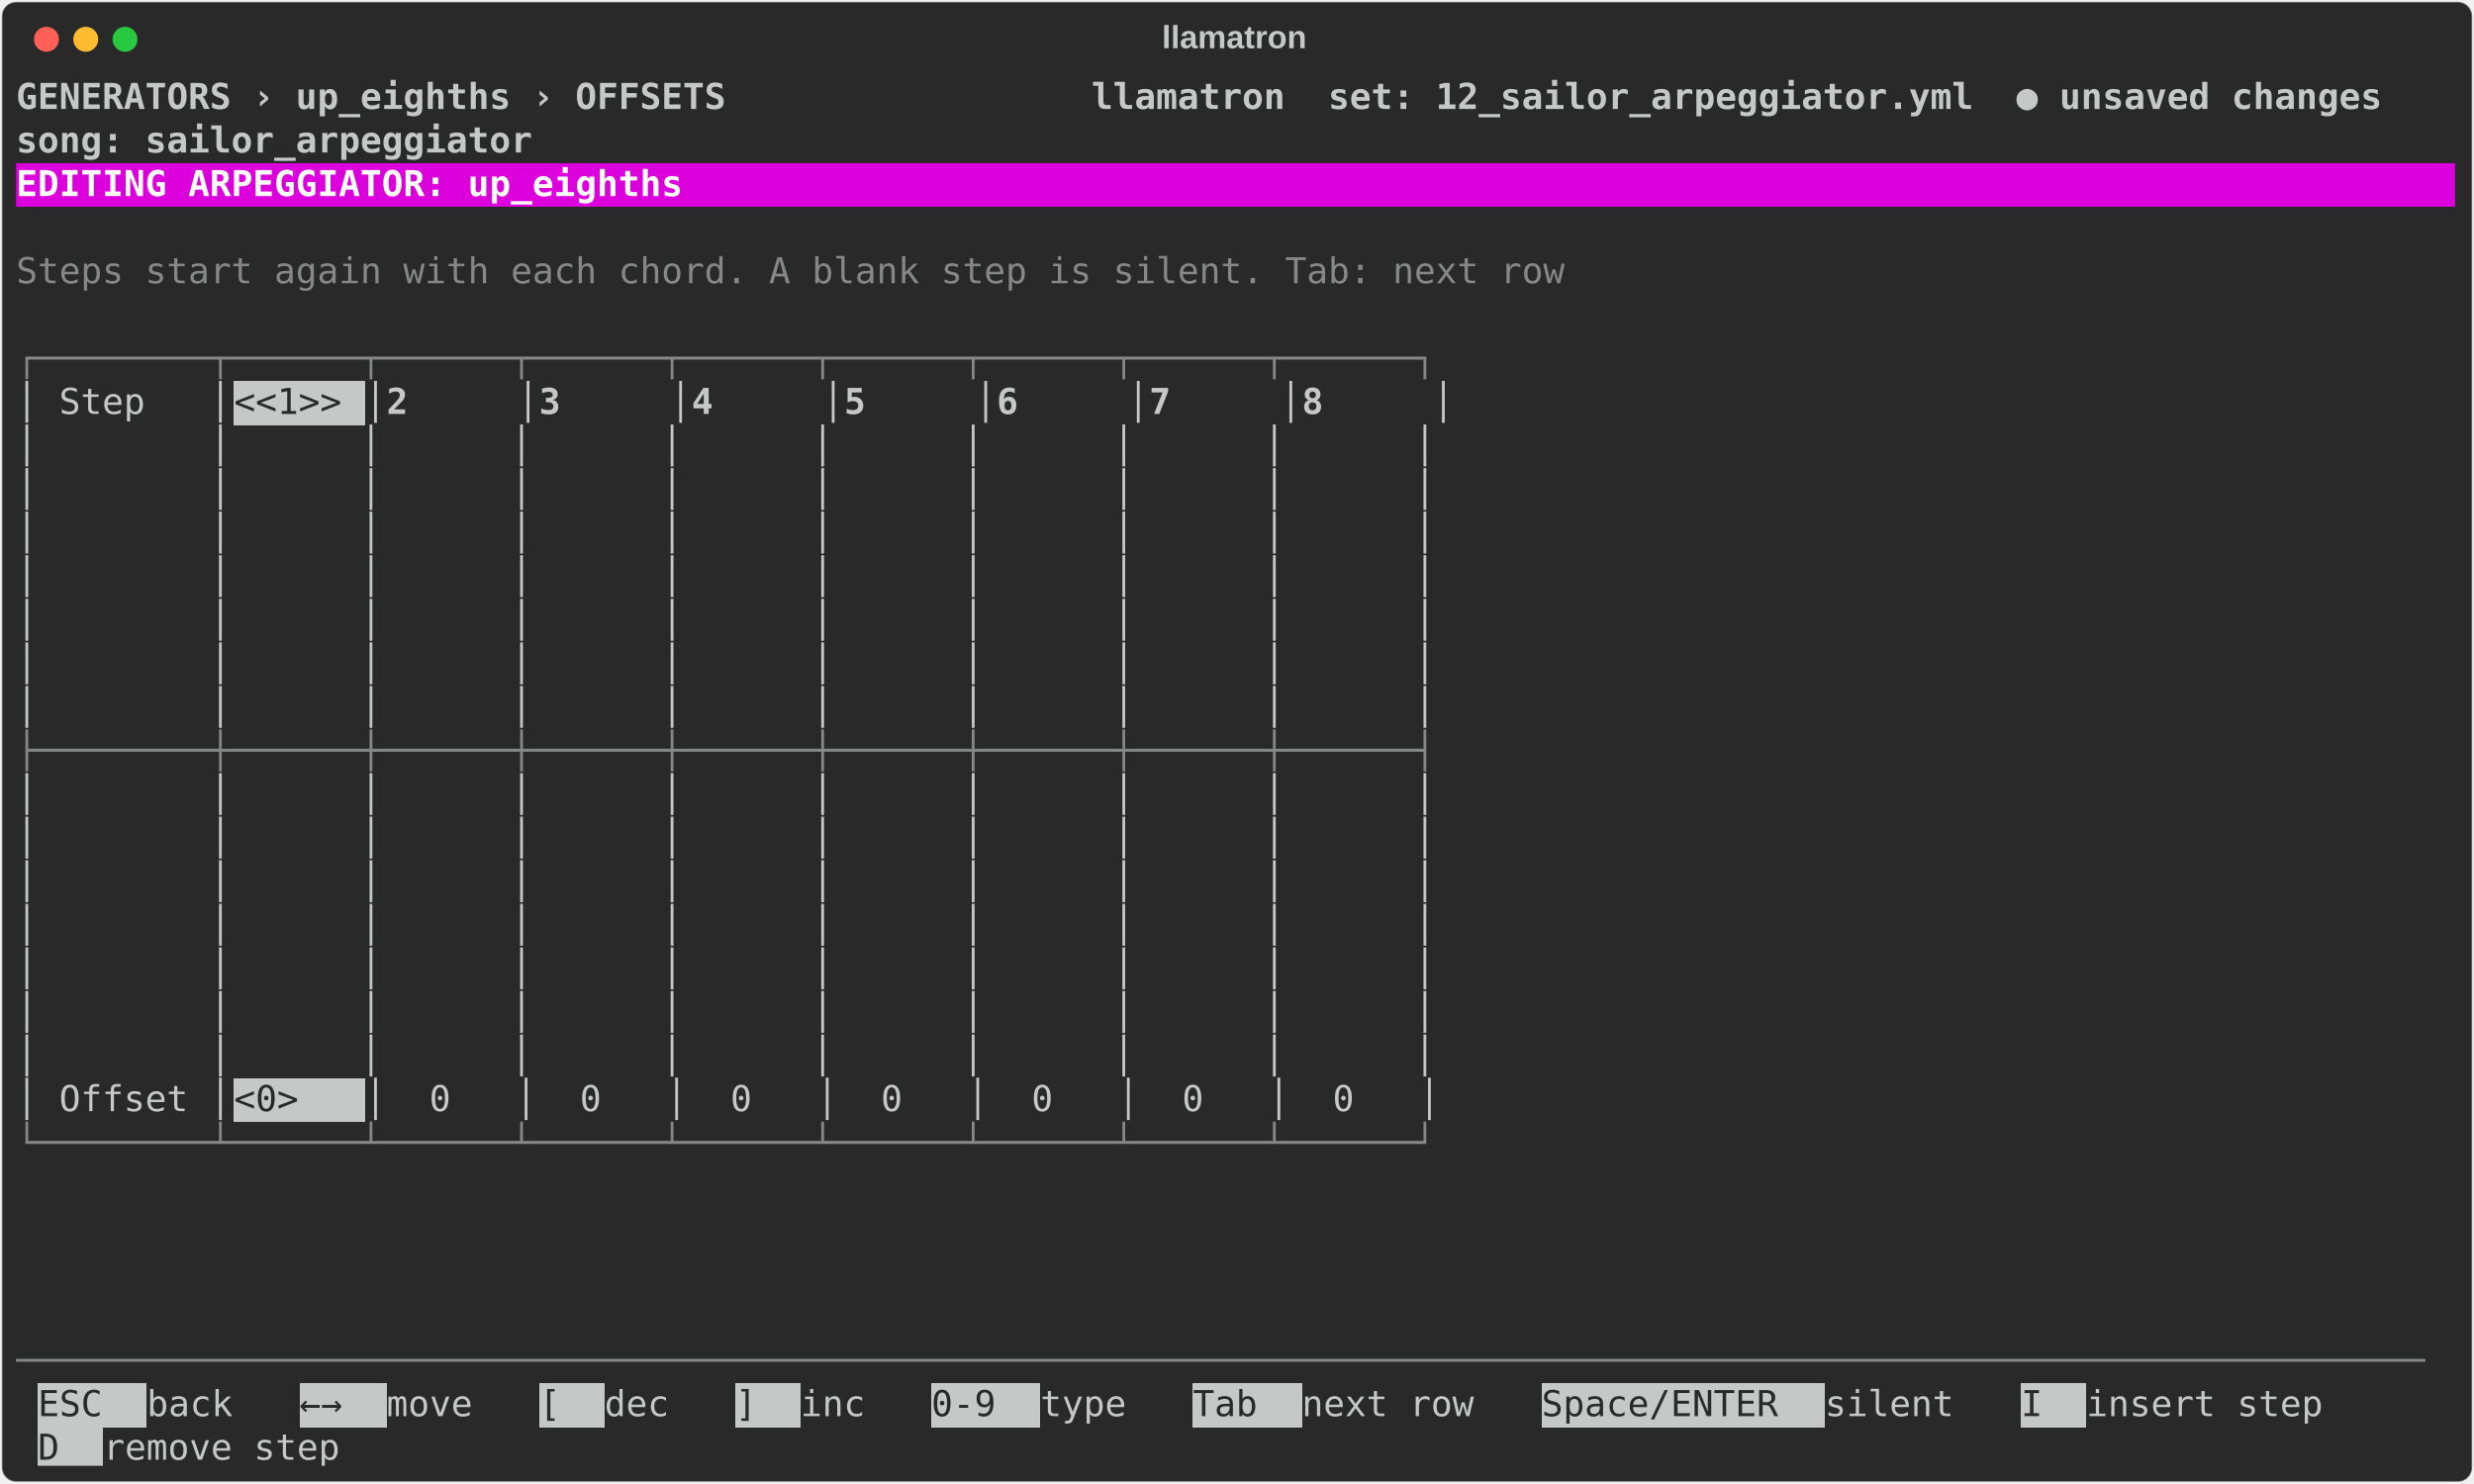
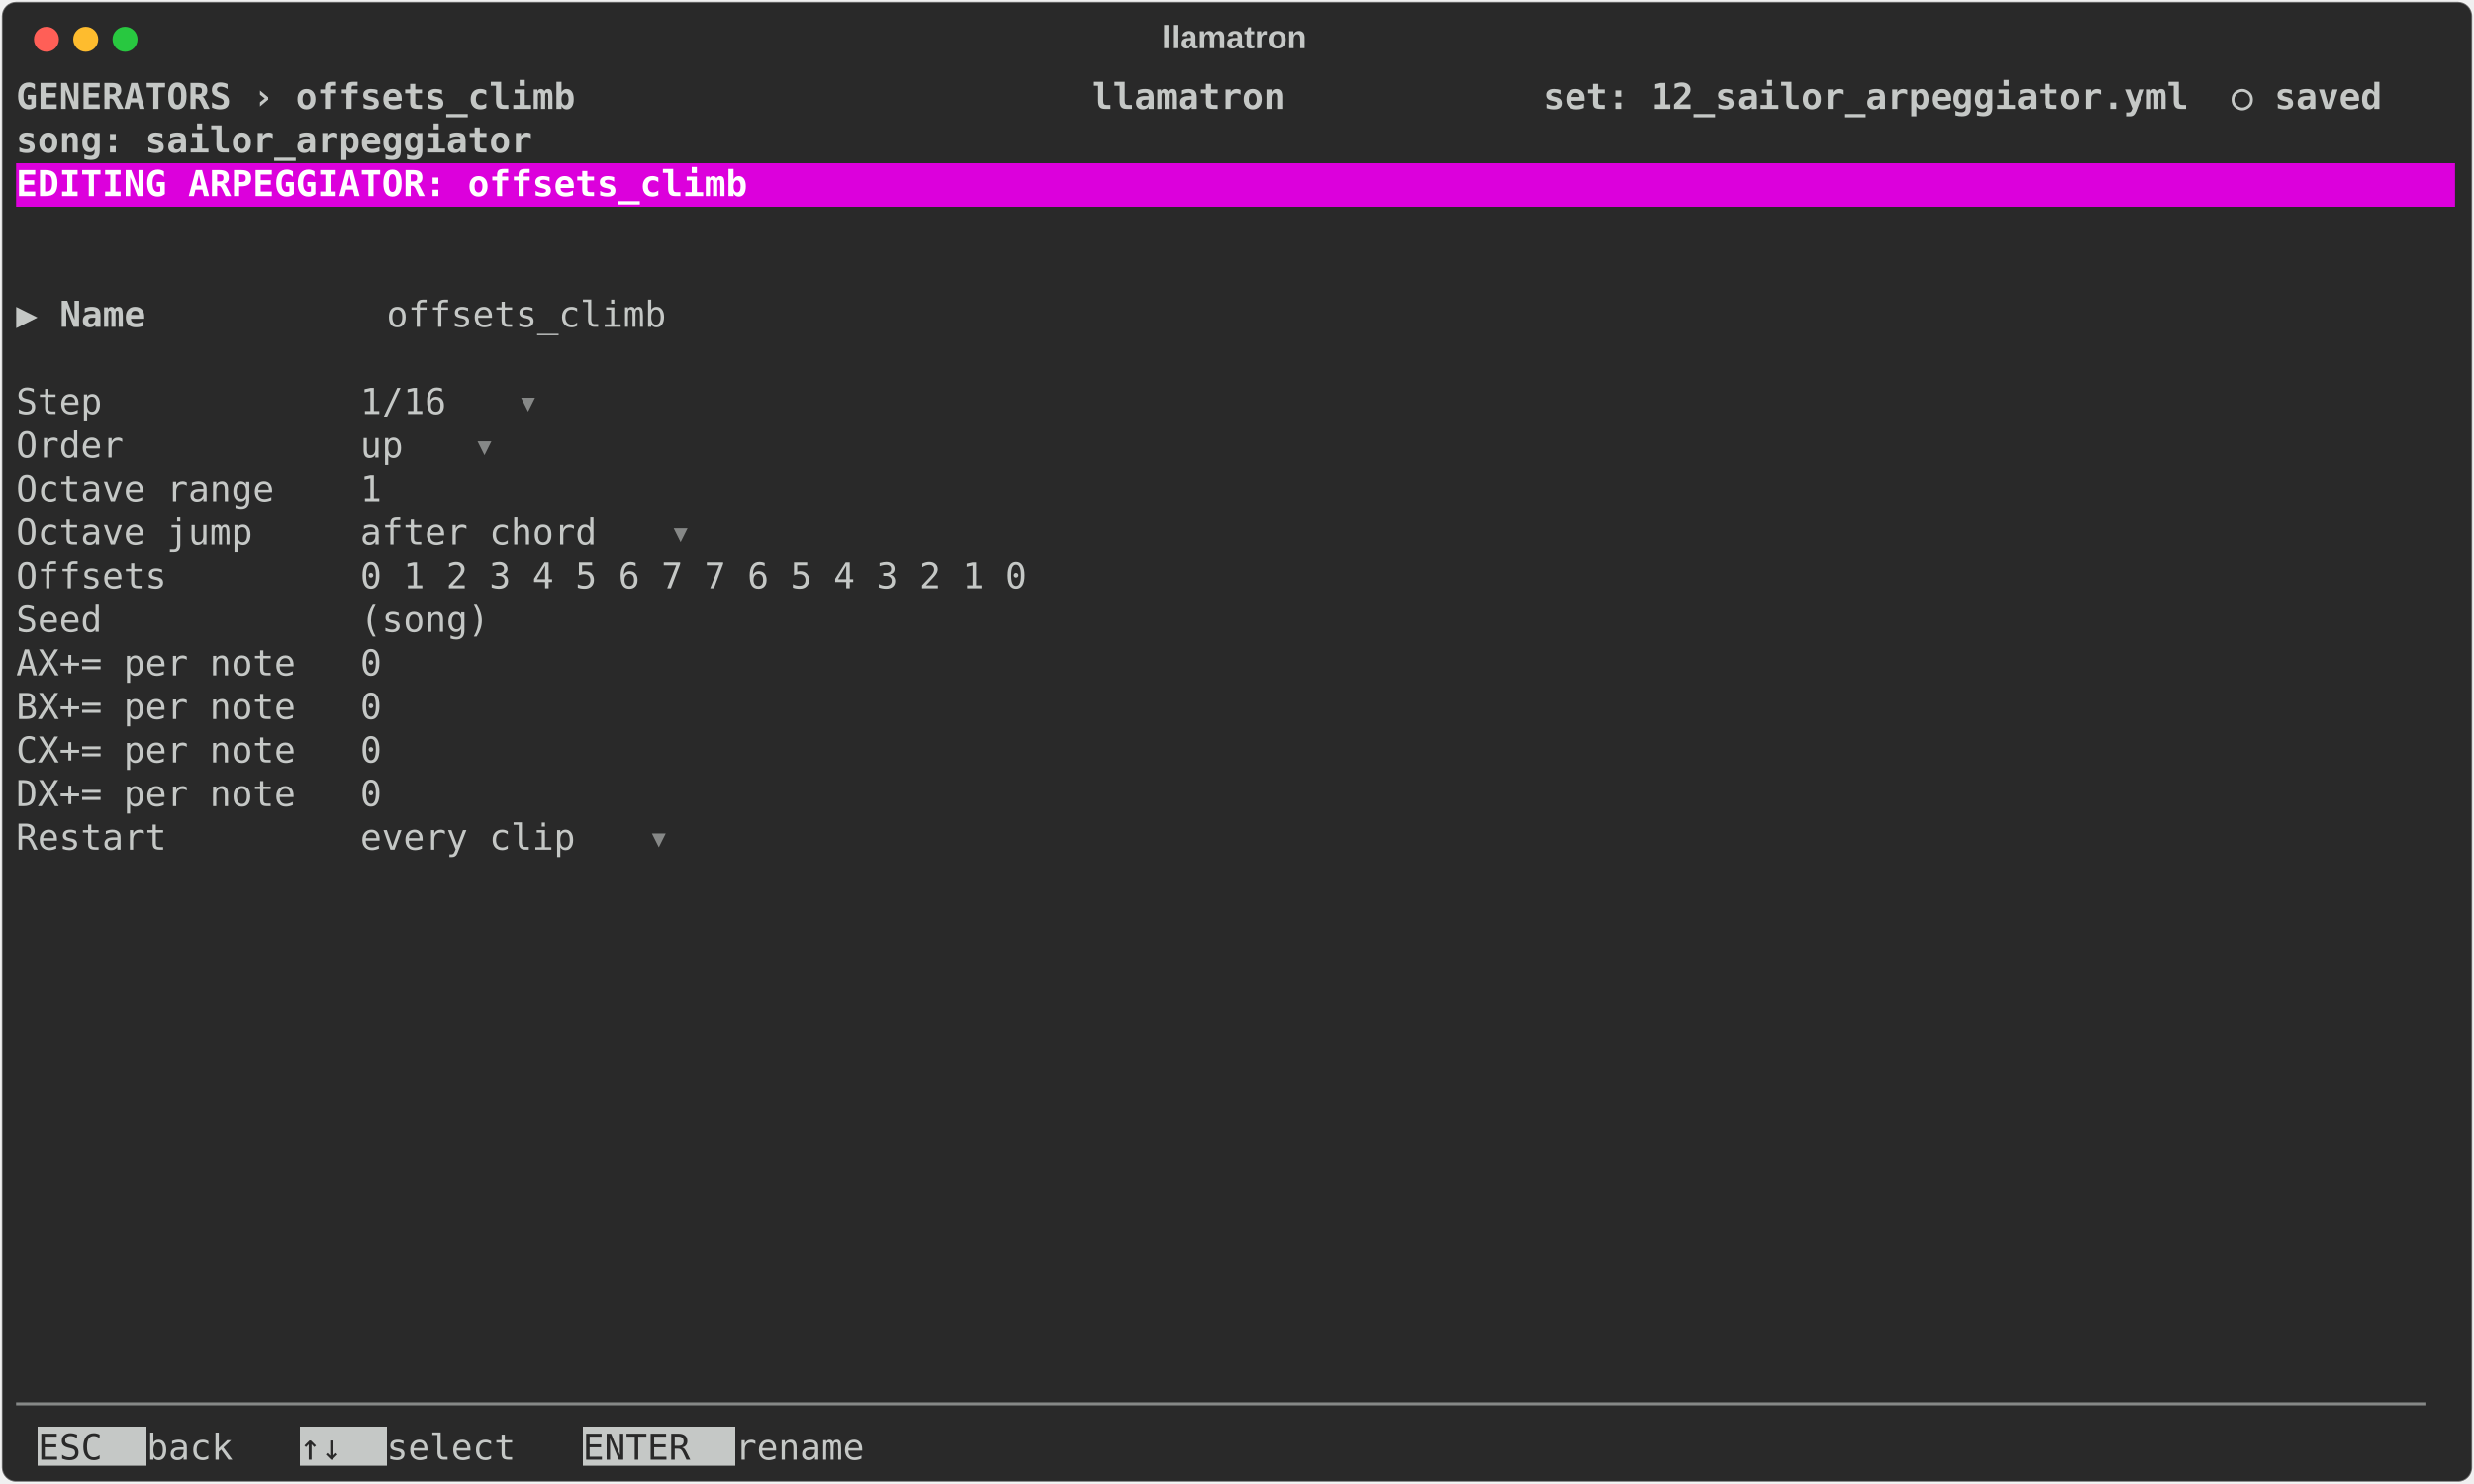
<svg xmlns="http://www.w3.org/2000/svg" class="rich-terminal" viewBox="0 0 1385 830.8">
  <style>

    @font-face {
        font-family: "Fira Code";
        src: local("FiraCode-Regular"),
                url("https://cdnjs.cloudflare.com/ajax/libs/firacode/6.2.0/woff2/FiraCode-Regular.woff2") format("woff2"),
                url("https://cdnjs.cloudflare.com/ajax/libs/firacode/6.2.0/woff/FiraCode-Regular.woff") format("woff");
        font-style: normal;
        font-weight: 400;
    }
    @font-face {
        font-family: "Fira Code";
        src: local("FiraCode-Bold"),
                url("https://cdnjs.cloudflare.com/ajax/libs/firacode/6.2.0/woff2/FiraCode-Bold.woff2") format("woff2"),
                url("https://cdnjs.cloudflare.com/ajax/libs/firacode/6.2.0/woff/FiraCode-Bold.woff") format("woff");
        font-style: bold;
        font-weight: 700;
    }

    .terminal-offsets_editor-matrix {
        font-family: Fira Code, monospace;
        font-size: 20px;
        line-height: 24.4px;
        font-variant-east-asian: full-width;
    }

    .terminal-offsets_editor-title {
        font-size: 18px;
        font-weight: bold;
        font-family: arial;
    }

    .terminal-offsets_editor-r1 { fill: #c5c8c6;font-weight: bold }
.terminal-offsets_editor-r2 { fill: #c5c8c6 }
.terminal-offsets_editor-r3 { fill: #ffffff;font-weight: bold }
.terminal-offsets_editor-r4 { fill: #868887 }
.terminal-offsets_editor-r5 { fill: #292929 }
    </style>
  <defs>
    <clipPath id="terminal-offsets_editor-clip-terminal">
      <rect x="0" y="0" width="1365.4" height="779.8" />
    </clipPath>
    <clipPath id="terminal-offsets_editor-line-0">
      <rect x="0" y="1.5" width="1366.4" height="24.65" />
    </clipPath>
    <clipPath id="terminal-offsets_editor-line-1">
      <rect x="0" y="25.9" width="1366.4" height="24.65" />
    </clipPath>
    <clipPath id="terminal-offsets_editor-line-2">
      <rect x="0" y="50.3" width="1366.4" height="24.65" />
    </clipPath>
    <clipPath id="terminal-offsets_editor-line-3">
      <rect x="0" y="74.7" width="1366.4" height="24.65" />
    </clipPath>
    <clipPath id="terminal-offsets_editor-line-4">
      <rect x="0" y="99.1" width="1366.4" height="24.65" />
    </clipPath>
    <clipPath id="terminal-offsets_editor-line-5">
      <rect x="0" y="123.5" width="1366.4" height="24.65" />
    </clipPath>
    <clipPath id="terminal-offsets_editor-line-6">
      <rect x="0" y="147.9" width="1366.4" height="24.65" />
    </clipPath>
    <clipPath id="terminal-offsets_editor-line-7">
      <rect x="0" y="172.3" width="1366.4" height="24.65" />
    </clipPath>
    <clipPath id="terminal-offsets_editor-line-8">
      <rect x="0" y="196.7" width="1366.4" height="24.65" />
    </clipPath>
    <clipPath id="terminal-offsets_editor-line-9">
      <rect x="0" y="221.1" width="1366.4" height="24.65" />
    </clipPath>
    <clipPath id="terminal-offsets_editor-line-10">
      <rect x="0" y="245.5" width="1366.4" height="24.65" />
    </clipPath>
    <clipPath id="terminal-offsets_editor-line-11">
      <rect x="0" y="269.9" width="1366.4" height="24.65" />
    </clipPath>
    <clipPath id="terminal-offsets_editor-line-12">
      <rect x="0" y="294.3" width="1366.4" height="24.65" />
    </clipPath>
    <clipPath id="terminal-offsets_editor-line-13">
      <rect x="0" y="318.7" width="1366.4" height="24.65" />
    </clipPath>
    <clipPath id="terminal-offsets_editor-line-14">
      <rect x="0" y="343.1" width="1366.4" height="24.65" />
    </clipPath>
    <clipPath id="terminal-offsets_editor-line-15">
      <rect x="0" y="367.5" width="1366.4" height="24.65" />
    </clipPath>
    <clipPath id="terminal-offsets_editor-line-16">
      <rect x="0" y="391.9" width="1366.4" height="24.65" />
    </clipPath>
    <clipPath id="terminal-offsets_editor-line-17">
      <rect x="0" y="416.3" width="1366.4" height="24.65" />
    </clipPath>
    <clipPath id="terminal-offsets_editor-line-18">
      <rect x="0" y="440.7" width="1366.4" height="24.65" />
    </clipPath>
    <clipPath id="terminal-offsets_editor-line-19">
      <rect x="0" y="465.1" width="1366.4" height="24.65" />
    </clipPath>
    <clipPath id="terminal-offsets_editor-line-20">
      <rect x="0" y="489.5" width="1366.4" height="24.65" />
    </clipPath>
    <clipPath id="terminal-offsets_editor-line-21">
      <rect x="0" y="513.9" width="1366.4" height="24.65" />
    </clipPath>
    <clipPath id="terminal-offsets_editor-line-22">
      <rect x="0" y="538.3" width="1366.4" height="24.65" />
    </clipPath>
    <clipPath id="terminal-offsets_editor-line-23">
      <rect x="0" y="562.7" width="1366.4" height="24.65" />
    </clipPath>
    <clipPath id="terminal-offsets_editor-line-24">
      <rect x="0" y="587.1" width="1366.4" height="24.65" />
    </clipPath>
    <clipPath id="terminal-offsets_editor-line-25">
      <rect x="0" y="611.5" width="1366.4" height="24.65" />
    </clipPath>
    <clipPath id="terminal-offsets_editor-line-26">
      <rect x="0" y="635.9" width="1366.4" height="24.65" />
    </clipPath>
    <clipPath id="terminal-offsets_editor-line-27">
      <rect x="0" y="660.3" width="1366.4" height="24.65" />
    </clipPath>
    <clipPath id="terminal-offsets_editor-line-28">
      <rect x="0" y="684.7" width="1366.4" height="24.65" />
    </clipPath>
    <clipPath id="terminal-offsets_editor-line-29">
      <rect x="0" y="709.1" width="1366.4" height="24.65" />
    </clipPath>
    <clipPath id="terminal-offsets_editor-line-30">
      <rect x="0" y="733.5" width="1366.4" height="24.65" />
    </clipPath>
  </defs>
  <rect fill="#292929" stroke="rgba(255,255,255,0.35)" stroke-width="1" x="1" y="1" width="1383" height="828.8" rx="8" />
  <text class="terminal-offsets_editor-title" fill="#c5c8c6" text-anchor="middle" x="691" y="27">llamatron</text>
  <g transform="translate(26,22)">
    <circle cx="0" cy="0" r="7" fill="#ff5f57" />
    <circle cx="22" cy="0" r="7" fill="#febc2e" />
    <circle cx="44" cy="0" r="7" fill="#28c840" />
  </g>
  <g transform="translate(9, 41)" clip-path="url(#terminal-offsets_editor-clip-terminal)">
    <rect fill="#dc00dc" x="0" y="50.3" width="1366.4" height="24.65" shape-rendering="crispEdges" />
-     <rect fill="#c5c8c6" x="122" y="172.3" width="73.2" height="24.65" shape-rendering="crispEdges" />
-     <rect fill="#c5c8c6" x="122" y="562.7" width="73.2" height="24.65" shape-rendering="crispEdges" />
-     <rect fill="#c5c8c6" x="12.2" y="733.5" width="61" height="24.65" shape-rendering="crispEdges" />
-     <rect fill="#c5c8c6" x="158.6" y="733.5" width="48.8" height="24.65" shape-rendering="crispEdges" />
-     <rect fill="#c5c8c6" x="292.8" y="733.5" width="36.6" height="24.65" shape-rendering="crispEdges" />
-     <rect fill="#c5c8c6" x="402.6" y="733.5" width="36.6" height="24.65" shape-rendering="crispEdges" />
-     <rect fill="#c5c8c6" x="512.4" y="733.5" width="61" height="24.65" shape-rendering="crispEdges" />
-     <rect fill="#c5c8c6" x="658.8" y="733.5" width="61" height="24.65" shape-rendering="crispEdges" />
-     <rect fill="#c5c8c6" x="854" y="733.5" width="158.6" height="24.65" shape-rendering="crispEdges" />
-     <rect fill="#c5c8c6" x="1122.4" y="733.5" width="36.6" height="24.65" shape-rendering="crispEdges" />
-     <rect fill="#c5c8c6" x="12.2" y="757.9" width="36.6" height="24.65" shape-rendering="crispEdges" />
+     <rect fill="#c5c8c6" x="12.2" y="757.9" width="61" height="24.65" shape-rendering="crispEdges" />
+     <rect fill="#c5c8c6" x="158.6" y="757.9" width="48.8" height="24.65" shape-rendering="crispEdges" />
+     <rect fill="#c5c8c6" x="317.2" y="757.9" width="85.4" height="24.65" shape-rendering="crispEdges" />
    <g class="terminal-offsets_editor-matrix">
-       <text class="terminal-offsets_editor-r1" x="0" y="20" textLength="1366.4" clip-path="url(#terminal-offsets_editor-line-0)"> GENERATORS › up_eighths › OFFSETS                 llamatron  set: 12_sailor_arpeggiator.yml  ● unsaved changes </text>
+       <text class="terminal-offsets_editor-r1" x="0" y="20" textLength="1366.4" clip-path="url(#terminal-offsets_editor-line-0)"> GENERATORS › offsets_climb                        llamatron            set: 12_sailor_arpeggiator.yml  ○ saved </text>
      <text class="terminal-offsets_editor-r2" x="1366.4" y="20" textLength="12.2" clip-path="url(#terminal-offsets_editor-line-0)">
</text>
-       <text class="terminal-offsets_editor-r1" x="0" y="44.4" textLength="1366.4" clip-path="url(#terminal-offsets_editor-line-1)">                                                              song: sailor_arpeggiator                          </text>
+       <text class="terminal-offsets_editor-r1" x="0" y="44.4" textLength="1366.4" clip-path="url(#terminal-offsets_editor-line-1)">                                                                        song: sailor_arpeggiator                </text>
      <text class="terminal-offsets_editor-r2" x="1366.4" y="44.4" textLength="12.2" clip-path="url(#terminal-offsets_editor-line-1)">
</text>
-       <text class="terminal-offsets_editor-r3" x="0" y="68.8" textLength="1366.4" clip-path="url(#terminal-offsets_editor-line-2)"> EDITING ARPEGGIATOR: up_eighths                                                                                </text>
+       <text class="terminal-offsets_editor-r3" x="0" y="68.8" textLength="1366.4" clip-path="url(#terminal-offsets_editor-line-2)"> EDITING ARPEGGIATOR: offsets_climb                                                                             </text>
      <text class="terminal-offsets_editor-r2" x="1366.4" y="68.8" textLength="12.2" clip-path="url(#terminal-offsets_editor-line-2)">
</text>
      <text class="terminal-offsets_editor-r2" x="1366.4" y="93.2" textLength="12.2" clip-path="url(#terminal-offsets_editor-line-3)">
</text>
-       <text class="terminal-offsets_editor-r4" x="0" y="117.6" textLength="902.8" clip-path="url(#terminal-offsets_editor-line-4)">  Steps start again with each chord. A blank step is silent. Tab: next row</text>
      <text class="terminal-offsets_editor-r2" x="1366.4" y="117.6" textLength="12.2" clip-path="url(#terminal-offsets_editor-line-4)">
</text>
+       <text class="terminal-offsets_editor-r2" x="0" y="142" textLength="24.4" clip-path="url(#terminal-offsets_editor-line-5)">▶ </text>
+       <text class="terminal-offsets_editor-r1" x="24.4" y="142" textLength="183" clip-path="url(#terminal-offsets_editor-line-5)">Name           </text>
+       <text class="terminal-offsets_editor-r2" x="207.4" y="142" textLength="183" clip-path="url(#terminal-offsets_editor-line-5)"> offsets_climb </text>
      <text class="terminal-offsets_editor-r2" x="1366.4" y="142" textLength="12.2" clip-path="url(#terminal-offsets_editor-line-5)">
</text>
-       <text class="terminal-offsets_editor-r4" x="0" y="166.4" textLength="805.2" clip-path="url(#terminal-offsets_editor-line-6)">┌────────┬──────┬──────┬──────┬──────┬──────┬──────┬──────┬──────┐</text>
      <text class="terminal-offsets_editor-r2" x="1366.4" y="166.4" textLength="12.2" clip-path="url(#terminal-offsets_editor-line-6)">
</text>
-       <text class="terminal-offsets_editor-r2" x="0" y="190.8" textLength="122" clip-path="url(#terminal-offsets_editor-line-7)">│ Step   │</text>
-       <text class="terminal-offsets_editor-r5" x="122" y="190.8" textLength="73.2" clip-path="url(#terminal-offsets_editor-line-7)">&lt;&lt;1&gt;&gt; </text>
-       <text class="terminal-offsets_editor-r2" x="195.2" y="190.8" textLength="12.2" clip-path="url(#terminal-offsets_editor-line-7)">│</text>
-       <text class="terminal-offsets_editor-r1" x="207.4" y="190.8" textLength="73.2" clip-path="url(#terminal-offsets_editor-line-7)">  2   </text>
-       <text class="terminal-offsets_editor-r2" x="280.6" y="190.8" textLength="12.2" clip-path="url(#terminal-offsets_editor-line-7)">│</text>
-       <text class="terminal-offsets_editor-r1" x="292.8" y="190.8" textLength="73.2" clip-path="url(#terminal-offsets_editor-line-7)">  3   </text>
-       <text class="terminal-offsets_editor-r2" x="366" y="190.8" textLength="12.2" clip-path="url(#terminal-offsets_editor-line-7)">│</text>
-       <text class="terminal-offsets_editor-r1" x="378.2" y="190.8" textLength="73.2" clip-path="url(#terminal-offsets_editor-line-7)">  4   </text>
-       <text class="terminal-offsets_editor-r2" x="451.4" y="190.8" textLength="12.2" clip-path="url(#terminal-offsets_editor-line-7)">│</text>
-       <text class="terminal-offsets_editor-r1" x="463.6" y="190.8" textLength="73.2" clip-path="url(#terminal-offsets_editor-line-7)">  5   </text>
-       <text class="terminal-offsets_editor-r2" x="536.8" y="190.8" textLength="12.2" clip-path="url(#terminal-offsets_editor-line-7)">│</text>
-       <text class="terminal-offsets_editor-r1" x="549" y="190.8" textLength="73.2" clip-path="url(#terminal-offsets_editor-line-7)">  6   </text>
-       <text class="terminal-offsets_editor-r2" x="622.2" y="190.8" textLength="12.2" clip-path="url(#terminal-offsets_editor-line-7)">│</text>
-       <text class="terminal-offsets_editor-r1" x="634.4" y="190.8" textLength="73.2" clip-path="url(#terminal-offsets_editor-line-7)">  7   </text>
-       <text class="terminal-offsets_editor-r2" x="707.6" y="190.8" textLength="12.2" clip-path="url(#terminal-offsets_editor-line-7)">│</text>
-       <text class="terminal-offsets_editor-r1" x="719.8" y="190.8" textLength="73.2" clip-path="url(#terminal-offsets_editor-line-7)">  8   </text>
-       <text class="terminal-offsets_editor-r2" x="793" y="190.8" textLength="12.2" clip-path="url(#terminal-offsets_editor-line-7)">│</text>
+       <text class="terminal-offsets_editor-r2" x="0" y="190.8" textLength="280.6" clip-path="url(#terminal-offsets_editor-line-7)">  Step            1/16 </text>
+       <text class="terminal-offsets_editor-r4" x="280.6" y="190.8" textLength="12.2" clip-path="url(#terminal-offsets_editor-line-7)">▾</text>
      <text class="terminal-offsets_editor-r2" x="1366.4" y="190.8" textLength="12.2" clip-path="url(#terminal-offsets_editor-line-7)">
</text>
-       <text class="terminal-offsets_editor-r2" x="0" y="215.2" textLength="805.2" clip-path="url(#terminal-offsets_editor-line-8)">│        │      │      │      │      │      │      │      │      │</text>
+       <text class="terminal-offsets_editor-r2" x="0" y="215.2" textLength="256.2" clip-path="url(#terminal-offsets_editor-line-8)">  Order           up </text>
+       <text class="terminal-offsets_editor-r4" x="256.2" y="215.2" textLength="12.2" clip-path="url(#terminal-offsets_editor-line-8)">▾</text>
      <text class="terminal-offsets_editor-r2" x="1366.4" y="215.2" textLength="12.2" clip-path="url(#terminal-offsets_editor-line-8)">
</text>
-       <text class="terminal-offsets_editor-r2" x="0" y="239.6" textLength="805.2" clip-path="url(#terminal-offsets_editor-line-9)">│        │      │      │      │      │      │      │      │      │</text>
+       <text class="terminal-offsets_editor-r2" x="0" y="239.6" textLength="244" clip-path="url(#terminal-offsets_editor-line-9)">  Octave range    1 </text>
      <text class="terminal-offsets_editor-r2" x="1366.4" y="239.6" textLength="12.2" clip-path="url(#terminal-offsets_editor-line-9)">
</text>
-       <text class="terminal-offsets_editor-r2" x="0" y="264" textLength="805.2" clip-path="url(#terminal-offsets_editor-line-10)">│        │      │      │      │      │      │      │      │      │</text>
+       <text class="terminal-offsets_editor-r2" x="0" y="264" textLength="366" clip-path="url(#terminal-offsets_editor-line-10)">  Octave jump     after chord </text>
+       <text class="terminal-offsets_editor-r4" x="366" y="264" textLength="12.2" clip-path="url(#terminal-offsets_editor-line-10)">▾</text>
      <text class="terminal-offsets_editor-r2" x="1366.4" y="264" textLength="12.2" clip-path="url(#terminal-offsets_editor-line-10)">
</text>
-       <text class="terminal-offsets_editor-r2" x="0" y="288.4" textLength="805.2" clip-path="url(#terminal-offsets_editor-line-11)">│        │      │      │      │      │      │      │      │      │</text>
+       <text class="terminal-offsets_editor-r2" x="0" y="288.4" textLength="610" clip-path="url(#terminal-offsets_editor-line-11)">  Offsets         0 1 2 3 4 5 6 7 7 6 5 4 3 2 1 0 </text>
      <text class="terminal-offsets_editor-r2" x="1366.4" y="288.4" textLength="12.2" clip-path="url(#terminal-offsets_editor-line-11)">
</text>
-       <text class="terminal-offsets_editor-r2" x="0" y="312.8" textLength="805.2" clip-path="url(#terminal-offsets_editor-line-12)">│        │      │      │      │      │      │      │      │      │</text>
+       <text class="terminal-offsets_editor-r2" x="0" y="312.8" textLength="305" clip-path="url(#terminal-offsets_editor-line-12)">  Seed            (song) </text>
      <text class="terminal-offsets_editor-r2" x="1366.4" y="312.8" textLength="12.2" clip-path="url(#terminal-offsets_editor-line-12)">
</text>
-       <text class="terminal-offsets_editor-r2" x="0" y="337.2" textLength="805.2" clip-path="url(#terminal-offsets_editor-line-13)">│        │      │      │      │      │      │      │      │      │</text>
+       <text class="terminal-offsets_editor-r2" x="0" y="337.2" textLength="244" clip-path="url(#terminal-offsets_editor-line-13)">  AX+= per note   0 </text>
      <text class="terminal-offsets_editor-r2" x="1366.4" y="337.2" textLength="12.2" clip-path="url(#terminal-offsets_editor-line-13)">
</text>
-       <text class="terminal-offsets_editor-r2" x="0" y="361.6" textLength="805.2" clip-path="url(#terminal-offsets_editor-line-14)">│        │      │      │      │      │      │      │      │      │</text>
+       <text class="terminal-offsets_editor-r2" x="0" y="361.6" textLength="244" clip-path="url(#terminal-offsets_editor-line-14)">  BX+= per note   0 </text>
      <text class="terminal-offsets_editor-r2" x="1366.4" y="361.6" textLength="12.2" clip-path="url(#terminal-offsets_editor-line-14)">
</text>
-       <text class="terminal-offsets_editor-r4" x="0" y="386" textLength="805.2" clip-path="url(#terminal-offsets_editor-line-15)">├────────┼──────┼──────┼──────┼──────┼──────┼──────┼──────┼──────┤</text>
+       <text class="terminal-offsets_editor-r2" x="0" y="386" textLength="244" clip-path="url(#terminal-offsets_editor-line-15)">  CX+= per note   0 </text>
      <text class="terminal-offsets_editor-r2" x="1366.4" y="386" textLength="12.2" clip-path="url(#terminal-offsets_editor-line-15)">
</text>
-       <text class="terminal-offsets_editor-r2" x="0" y="410.4" textLength="805.2" clip-path="url(#terminal-offsets_editor-line-16)">│        │      │      │      │      │      │      │      │      │</text>
+       <text class="terminal-offsets_editor-r2" x="0" y="410.4" textLength="244" clip-path="url(#terminal-offsets_editor-line-16)">  DX+= per note   0 </text>
      <text class="terminal-offsets_editor-r2" x="1366.4" y="410.4" textLength="12.2" clip-path="url(#terminal-offsets_editor-line-16)">
</text>
-       <text class="terminal-offsets_editor-r2" x="0" y="434.8" textLength="805.2" clip-path="url(#terminal-offsets_editor-line-17)">│        │      │      │      │      │      │      │      │      │</text>
+       <text class="terminal-offsets_editor-r2" x="0" y="434.8" textLength="353.8" clip-path="url(#terminal-offsets_editor-line-17)">  Restart         every clip </text>
+       <text class="terminal-offsets_editor-r4" x="353.8" y="434.8" textLength="12.2" clip-path="url(#terminal-offsets_editor-line-17)">▾</text>
      <text class="terminal-offsets_editor-r2" x="1366.4" y="434.8" textLength="12.2" clip-path="url(#terminal-offsets_editor-line-17)">
</text>
-       <text class="terminal-offsets_editor-r2" x="0" y="459.2" textLength="805.2" clip-path="url(#terminal-offsets_editor-line-18)">│        │      │      │      │      │      │      │      │      │</text>
      <text class="terminal-offsets_editor-r2" x="1366.4" y="459.2" textLength="12.2" clip-path="url(#terminal-offsets_editor-line-18)">
</text>
-       <text class="terminal-offsets_editor-r2" x="0" y="483.6" textLength="805.2" clip-path="url(#terminal-offsets_editor-line-19)">│        │      │      │      │      │      │      │      │      │</text>
      <text class="terminal-offsets_editor-r2" x="1366.4" y="483.6" textLength="12.2" clip-path="url(#terminal-offsets_editor-line-19)">
</text>
-       <text class="terminal-offsets_editor-r2" x="0" y="508" textLength="805.2" clip-path="url(#terminal-offsets_editor-line-20)">│        │      │      │      │      │      │      │      │      │</text>
      <text class="terminal-offsets_editor-r2" x="1366.4" y="508" textLength="12.2" clip-path="url(#terminal-offsets_editor-line-20)">
</text>
-       <text class="terminal-offsets_editor-r2" x="0" y="532.4" textLength="805.2" clip-path="url(#terminal-offsets_editor-line-21)">│        │      │      │      │      │      │      │      │      │</text>
      <text class="terminal-offsets_editor-r2" x="1366.4" y="532.4" textLength="12.2" clip-path="url(#terminal-offsets_editor-line-21)">
</text>
-       <text class="terminal-offsets_editor-r2" x="0" y="556.8" textLength="805.2" clip-path="url(#terminal-offsets_editor-line-22)">│        │      │      │      │      │      │      │      │      │</text>
      <text class="terminal-offsets_editor-r2" x="1366.4" y="556.8" textLength="12.2" clip-path="url(#terminal-offsets_editor-line-22)">
</text>
-       <text class="terminal-offsets_editor-r2" x="0" y="581.2" textLength="122" clip-path="url(#terminal-offsets_editor-line-23)">│ Offset │</text>
-       <text class="terminal-offsets_editor-r5" x="122" y="581.2" textLength="73.2" clip-path="url(#terminal-offsets_editor-line-23)"> &lt;0&gt;  </text>
-       <text class="terminal-offsets_editor-r2" x="195.2" y="581.2" textLength="610" clip-path="url(#terminal-offsets_editor-line-23)">│  0   │  0   │  0   │  0   │  0   │  0   │  0   │</text>
      <text class="terminal-offsets_editor-r2" x="1366.4" y="581.2" textLength="12.2" clip-path="url(#terminal-offsets_editor-line-23)">
</text>
-       <text class="terminal-offsets_editor-r4" x="0" y="605.6" textLength="805.2" clip-path="url(#terminal-offsets_editor-line-24)">└────────┴──────┴──────┴──────┴──────┴──────┴──────┴──────┴──────┘</text>
      <text class="terminal-offsets_editor-r2" x="1366.4" y="605.6" textLength="12.2" clip-path="url(#terminal-offsets_editor-line-24)">
</text>
      <text class="terminal-offsets_editor-r2" x="1366.4" y="630" textLength="12.2" clip-path="url(#terminal-offsets_editor-line-25)">
</text>
      <text class="terminal-offsets_editor-r2" x="1366.4" y="654.4" textLength="12.2" clip-path="url(#terminal-offsets_editor-line-26)">
</text>
      <text class="terminal-offsets_editor-r2" x="1366.4" y="678.8" textLength="12.2" clip-path="url(#terminal-offsets_editor-line-27)">
</text>
      <text class="terminal-offsets_editor-r2" x="1366.4" y="703.2" textLength="12.2" clip-path="url(#terminal-offsets_editor-line-28)">
</text>
-       <text class="terminal-offsets_editor-r4" x="0" y="727.6" textLength="1366.4" clip-path="url(#terminal-offsets_editor-line-29)">────────────────────────────────────────────────────────────────────────────────────────────────────────────────</text>
      <text class="terminal-offsets_editor-r2" x="1366.4" y="727.6" textLength="12.2" clip-path="url(#terminal-offsets_editor-line-29)">
</text>
-       <text class="terminal-offsets_editor-r5" x="12.2" y="752" textLength="61" clip-path="url(#terminal-offsets_editor-line-30)"> ESC </text>
-       <text class="terminal-offsets_editor-r2" x="73.2" y="752" textLength="85.4" clip-path="url(#terminal-offsets_editor-line-30)"> back  </text>
-       <text class="terminal-offsets_editor-r5" x="158.6" y="752" textLength="48.8" clip-path="url(#terminal-offsets_editor-line-30)"> ←→ </text>
-       <text class="terminal-offsets_editor-r2" x="207.4" y="752" textLength="85.4" clip-path="url(#terminal-offsets_editor-line-30)"> move  </text>
-       <text class="terminal-offsets_editor-r5" x="292.8" y="752" textLength="36.6" clip-path="url(#terminal-offsets_editor-line-30)"> [ </text>
-       <text class="terminal-offsets_editor-r2" x="329.4" y="752" textLength="73.2" clip-path="url(#terminal-offsets_editor-line-30)"> dec  </text>
-       <text class="terminal-offsets_editor-r5" x="402.6" y="752" textLength="36.6" clip-path="url(#terminal-offsets_editor-line-30)"> ] </text>
-       <text class="terminal-offsets_editor-r2" x="439.2" y="752" textLength="73.2" clip-path="url(#terminal-offsets_editor-line-30)"> inc  </text>
-       <text class="terminal-offsets_editor-r5" x="512.4" y="752" textLength="61" clip-path="url(#terminal-offsets_editor-line-30)"> 0-9 </text>
-       <text class="terminal-offsets_editor-r2" x="573.4" y="752" textLength="85.4" clip-path="url(#terminal-offsets_editor-line-30)"> type  </text>
-       <text class="terminal-offsets_editor-r5" x="658.8" y="752" textLength="61" clip-path="url(#terminal-offsets_editor-line-30)"> Tab </text>
-       <text class="terminal-offsets_editor-r2" x="719.8" y="752" textLength="134.2" clip-path="url(#terminal-offsets_editor-line-30)"> next row  </text>
-       <text class="terminal-offsets_editor-r5" x="854" y="752" textLength="158.6" clip-path="url(#terminal-offsets_editor-line-30)"> Space/ENTER </text>
-       <text class="terminal-offsets_editor-r2" x="1012.6" y="752" textLength="109.8" clip-path="url(#terminal-offsets_editor-line-30)"> silent  </text>
-       <text class="terminal-offsets_editor-r5" x="1122.4" y="752" textLength="36.6" clip-path="url(#terminal-offsets_editor-line-30)"> I </text>
-       <text class="terminal-offsets_editor-r2" x="1159" y="752" textLength="170.8" clip-path="url(#terminal-offsets_editor-line-30)"> insert step  </text>
+       <text class="terminal-offsets_editor-r4" x="0" y="752" textLength="1366.4" clip-path="url(#terminal-offsets_editor-line-30)">────────────────────────────────────────────────────────────────────────────────────────────────────────────────</text>
      <text class="terminal-offsets_editor-r2" x="1366.4" y="752" textLength="12.2" clip-path="url(#terminal-offsets_editor-line-30)">
</text>
-       <text class="terminal-offsets_editor-r5" x="12.2" y="776.4" textLength="36.6" clip-path="url(#terminal-offsets_editor-line-31)"> D </text>
-       <text class="terminal-offsets_editor-r2" x="48.8" y="776.4" textLength="170.8" clip-path="url(#terminal-offsets_editor-line-31)"> remove step  </text>
+       <text class="terminal-offsets_editor-r5" x="12.2" y="776.4" textLength="61" clip-path="url(#terminal-offsets_editor-line-31)"> ESC </text>
+       <text class="terminal-offsets_editor-r2" x="73.2" y="776.4" textLength="85.4" clip-path="url(#terminal-offsets_editor-line-31)"> back  </text>
+       <text class="terminal-offsets_editor-r5" x="158.6" y="776.4" textLength="48.8" clip-path="url(#terminal-offsets_editor-line-31)"> ↑↓ </text>
+       <text class="terminal-offsets_editor-r2" x="207.4" y="776.4" textLength="109.8" clip-path="url(#terminal-offsets_editor-line-31)"> select  </text>
+       <text class="terminal-offsets_editor-r5" x="317.2" y="776.4" textLength="85.4" clip-path="url(#terminal-offsets_editor-line-31)"> ENTER </text>
+       <text class="terminal-offsets_editor-r2" x="402.6" y="776.4" textLength="109.8" clip-path="url(#terminal-offsets_editor-line-31)"> rename  </text>
    </g>
  </g>
</svg>
